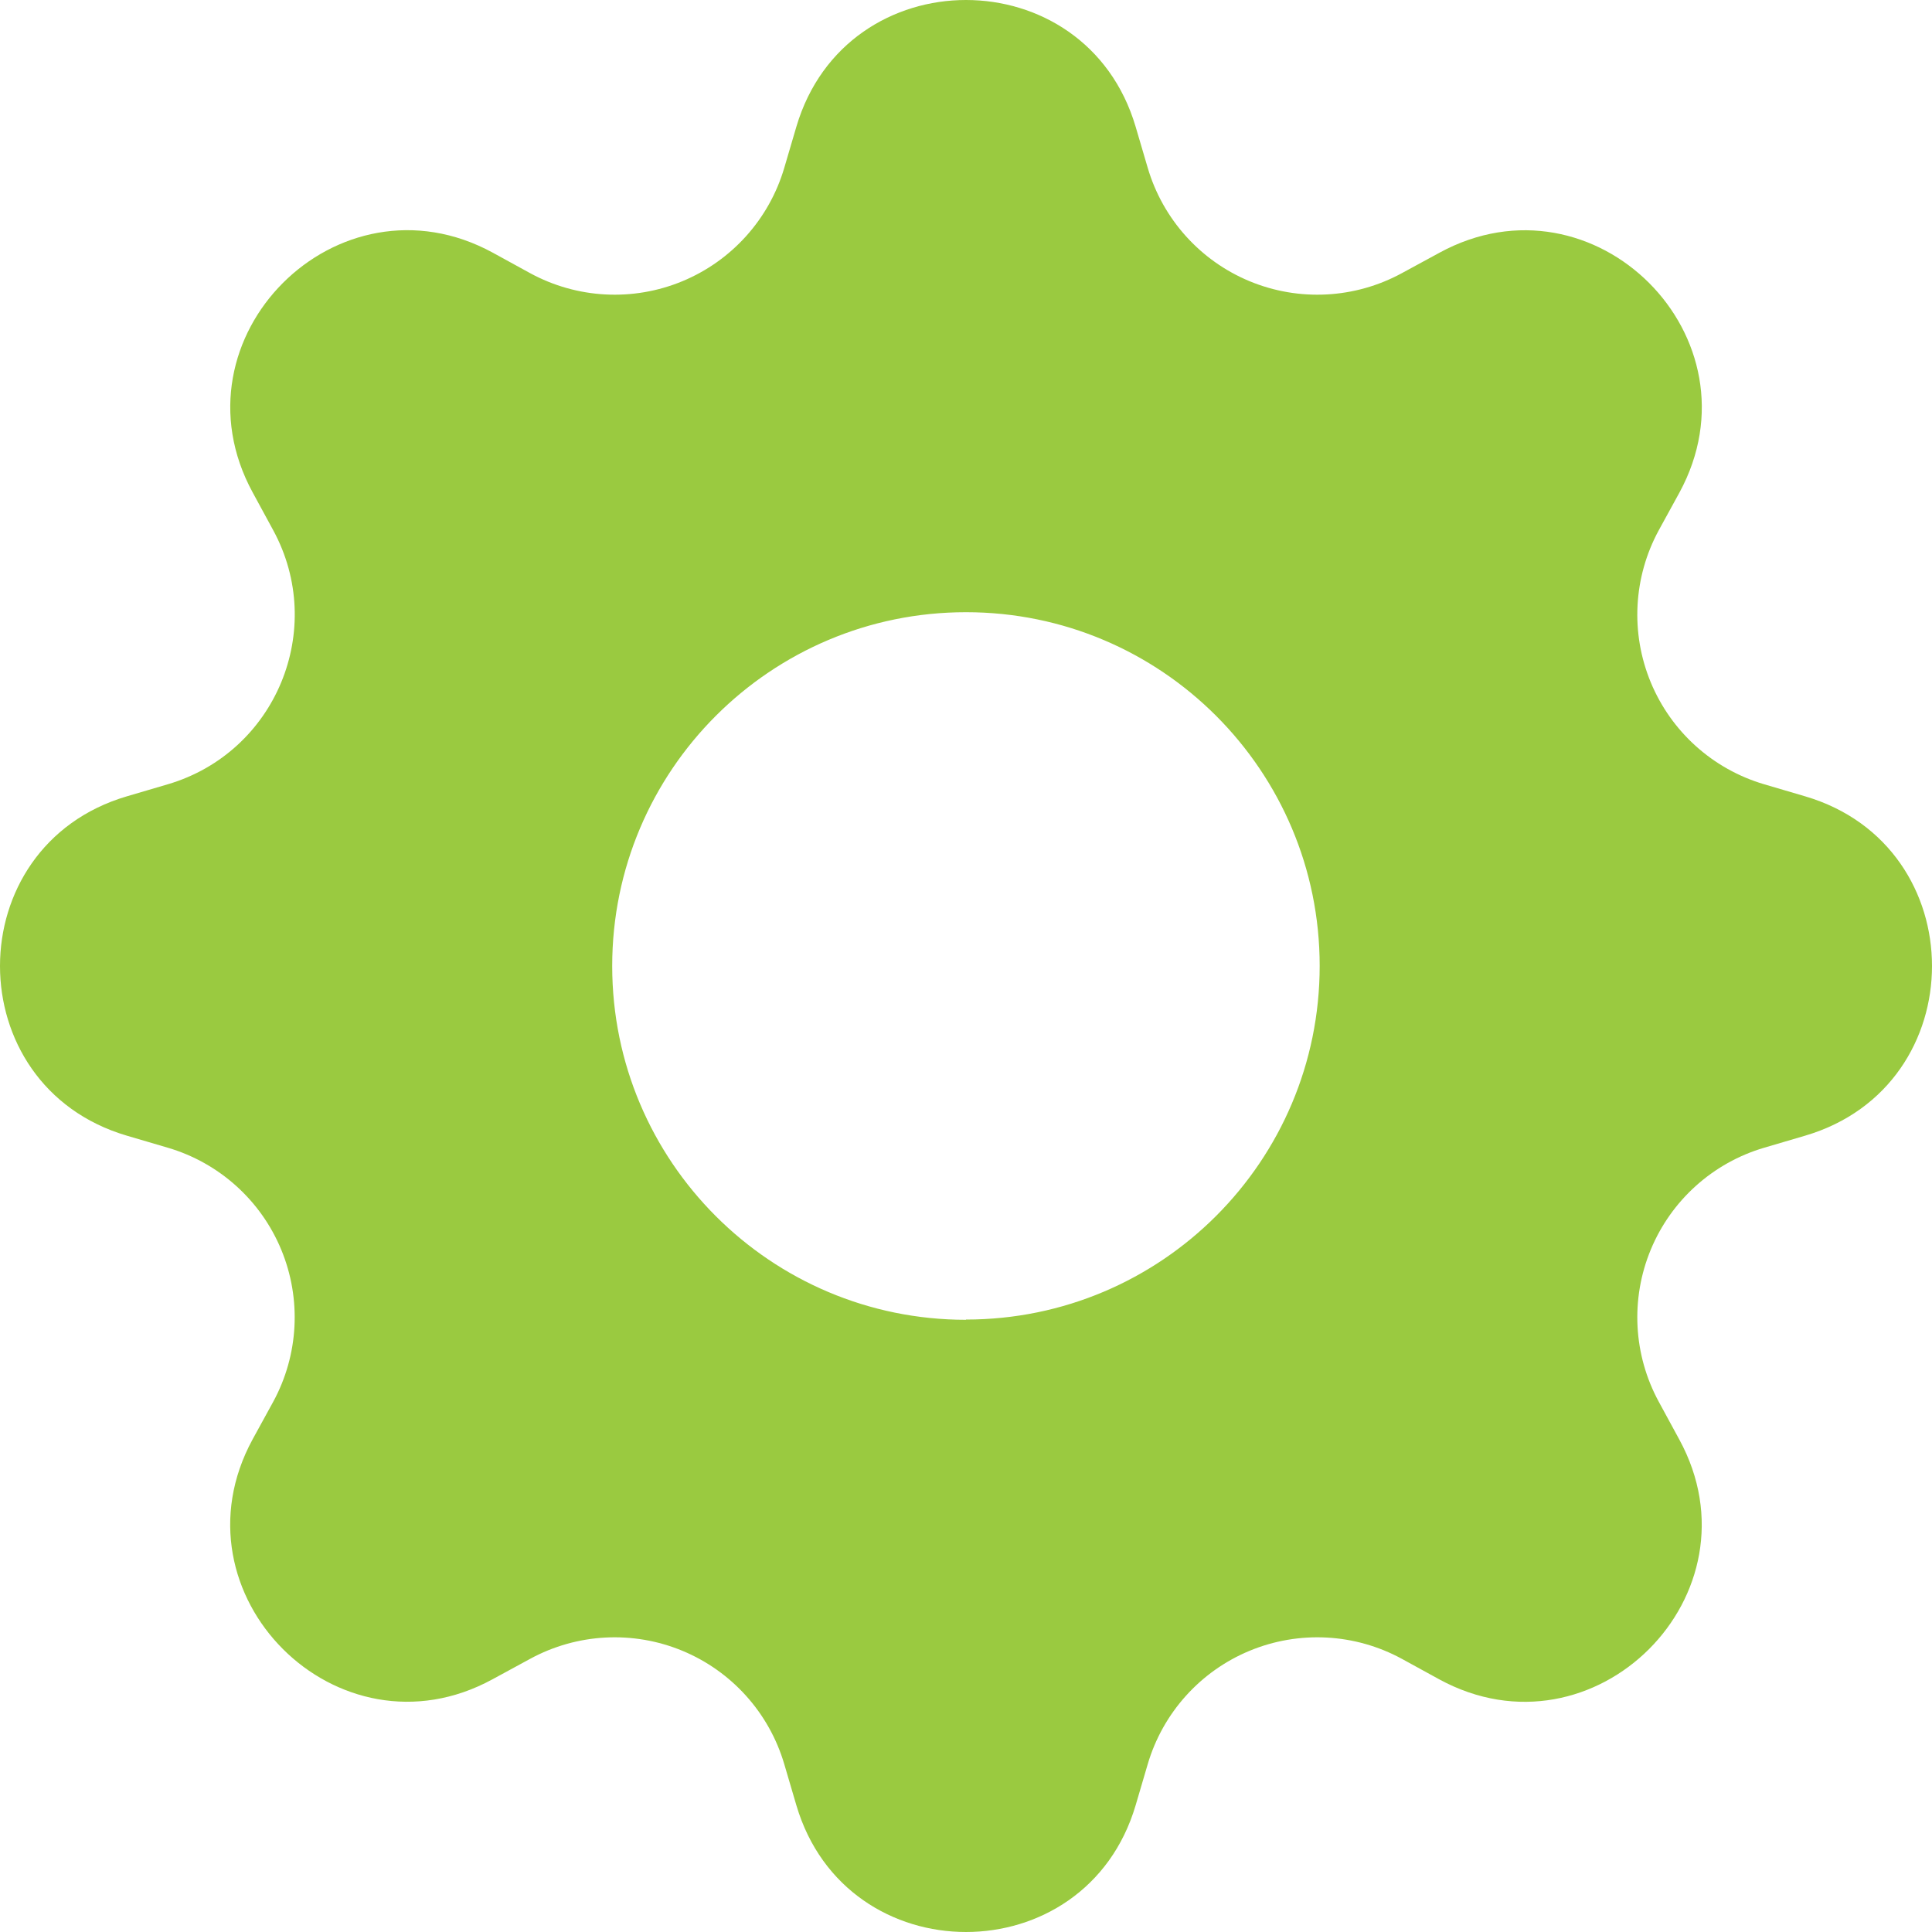
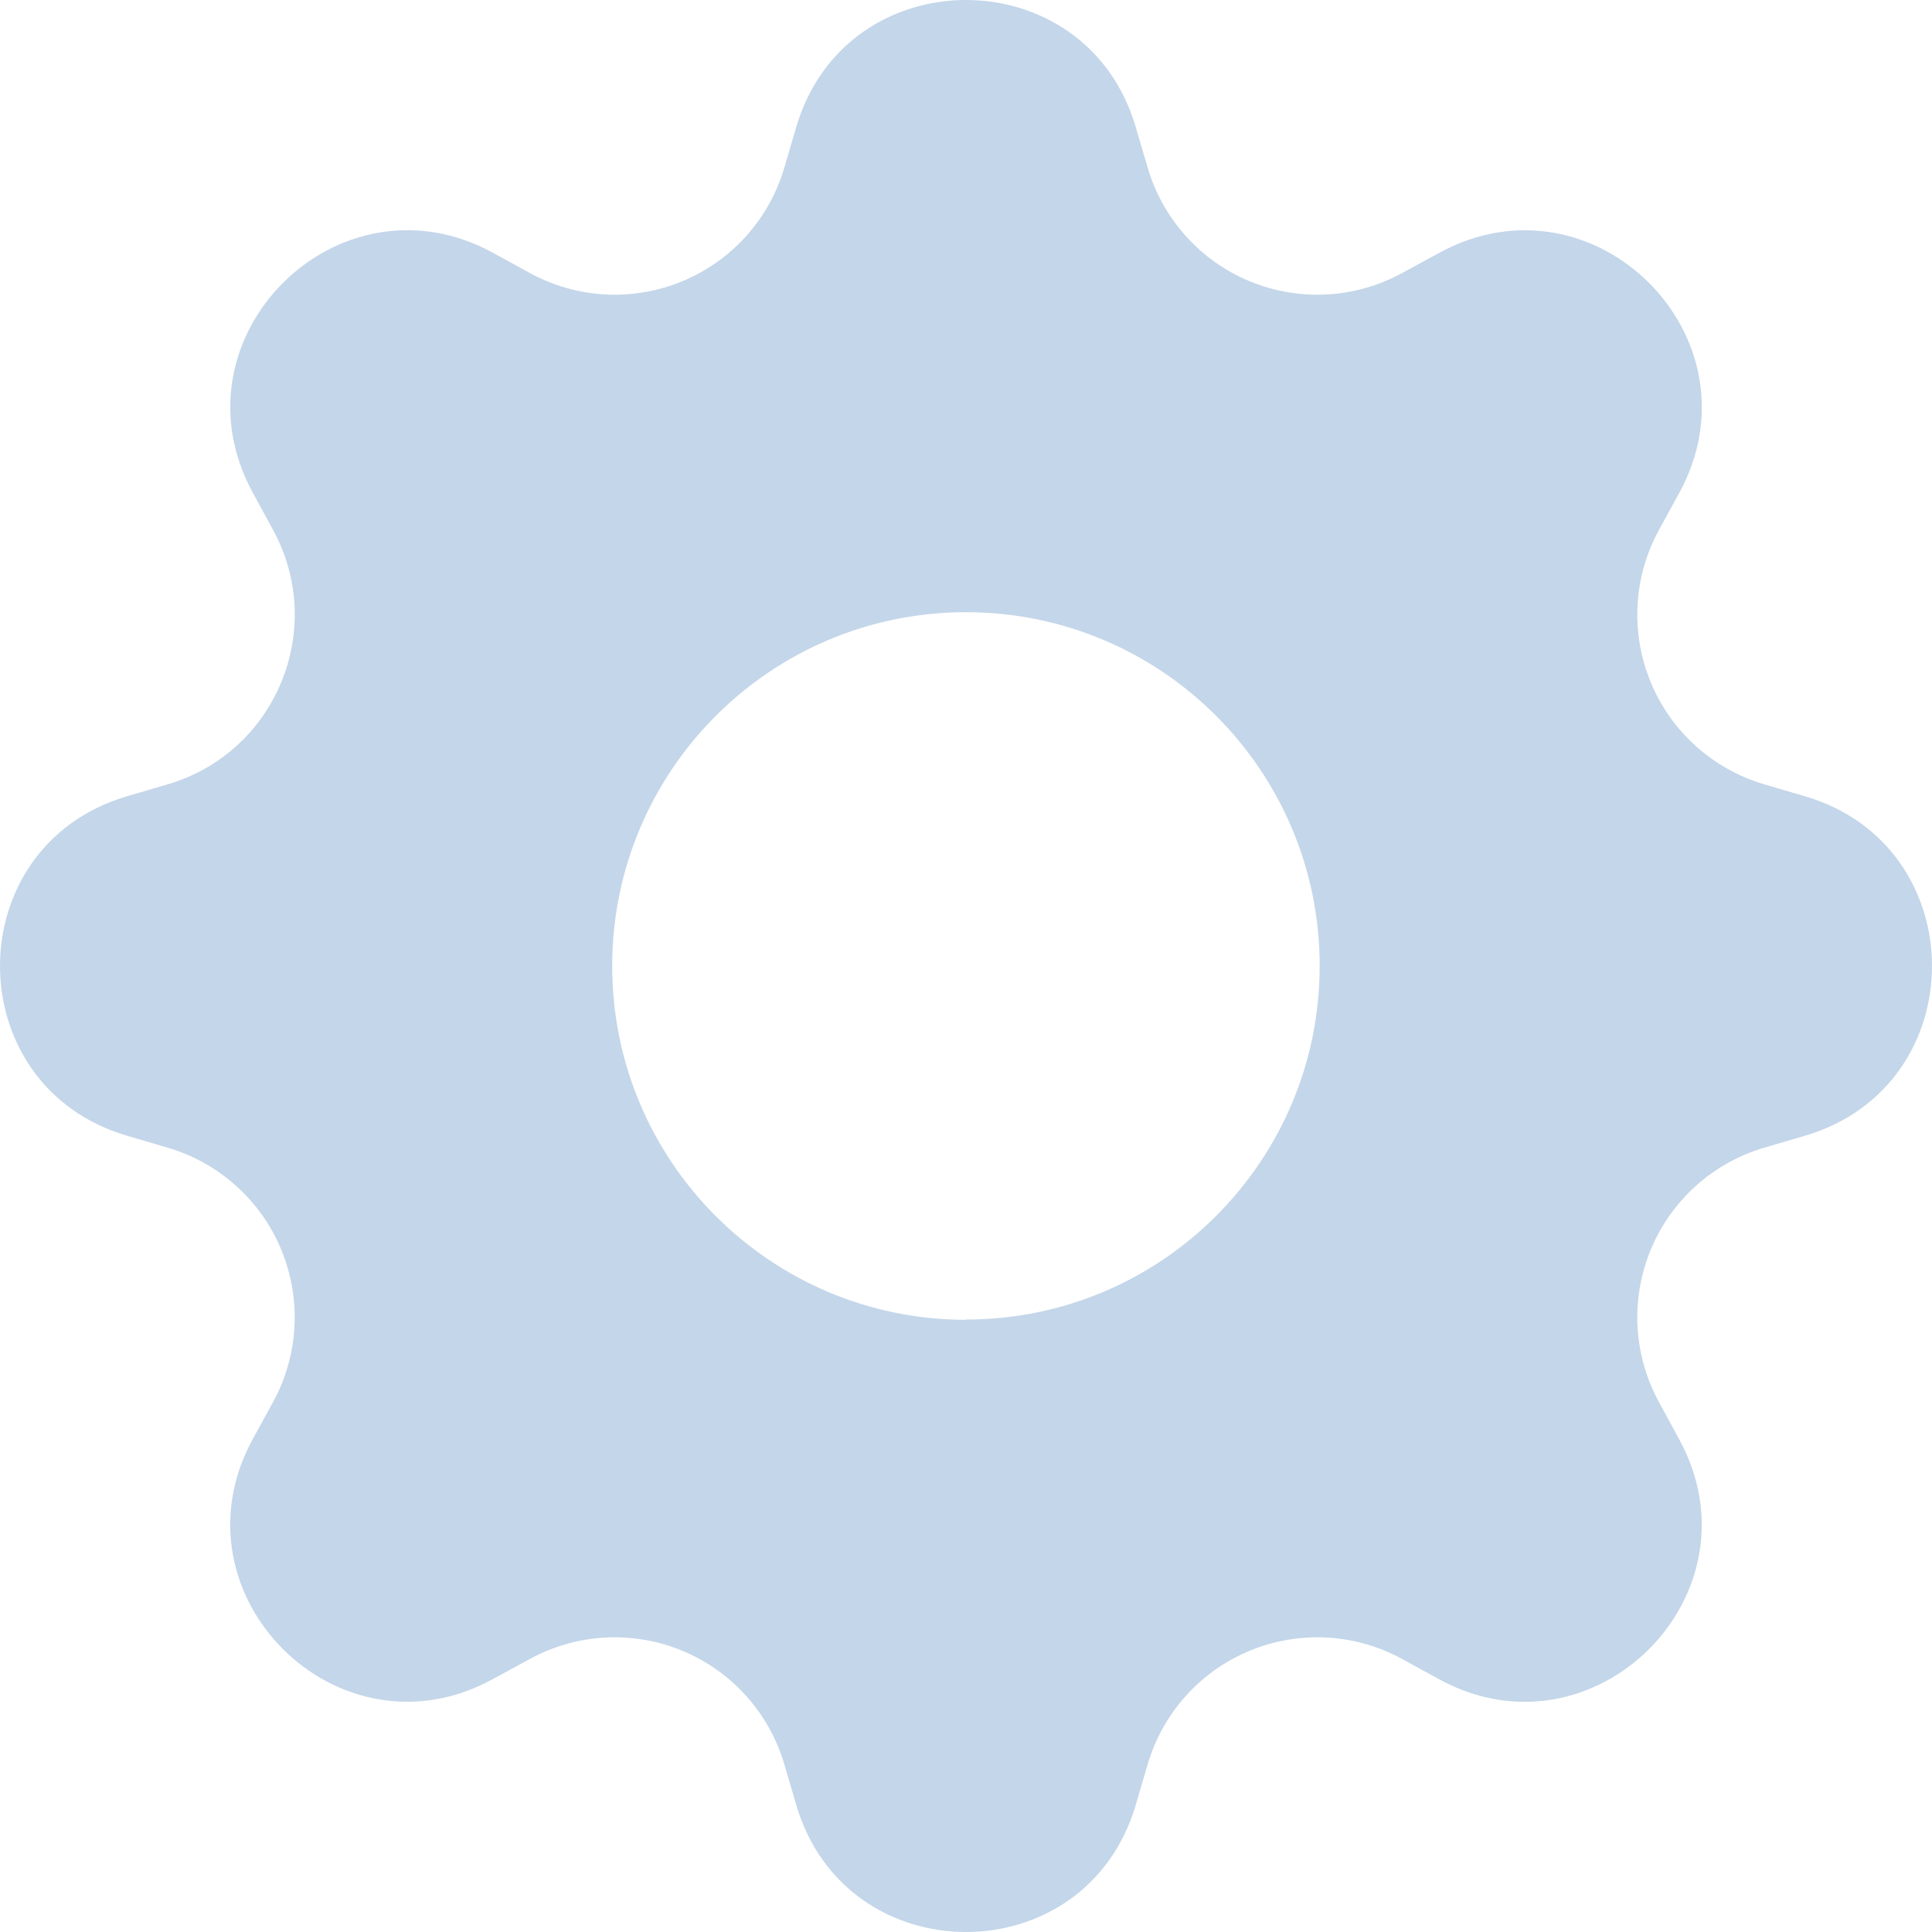
- <svg xmlns="http://www.w3.org/2000/svg" width="45" height="45" fill="#9aca40" class="bi bi-gear-fill" viewBox="0 0 16 16">
+ <svg xmlns="http://www.w3.org/2000/svg" width="45" height="45" fill="#C4D6E9" class="bi bi-gear-fill" viewBox="0 0 16 16">
  <path d="M9.405 1.05c-.413-1.4-2.397-1.4-2.81 0l-.1.34a1.464 1.464 0 0 1-2.105.872l-.31-.17c-1.283-.698-2.686.705-1.987 1.987l.169.311c.446.82.023 1.841-.872 2.105l-.34.1c-1.4.413-1.4 2.397 0 2.81l.34.1a1.464 1.464 0 0 1 .872 2.105l-.17.31c-.698 1.283.705 2.686 1.987 1.987l.311-.169a1.464 1.464 0 0 1 2.105.872l.1.34c.413 1.4 2.397 1.4 2.81 0l.1-.34a1.464 1.464 0 0 1 2.105-.872l.31.17c1.283.698 2.686-.705 1.987-1.987l-.169-.311a1.464 1.464 0 0 1 .872-2.105l.34-.1c1.4-.413 1.4-2.397 0-2.81l-.34-.1a1.464 1.464 0 0 1-.872-2.105l.17-.31c.698-1.283-.705-2.686-1.987-1.987l-.311.169a1.464 1.464 0 0 1-2.105-.872l-.1-.34zM8 10.93a2.929 2.929 0 1 1 0-5.86 2.929 2.929 0 0 1 0 5.858z" />
</svg>
